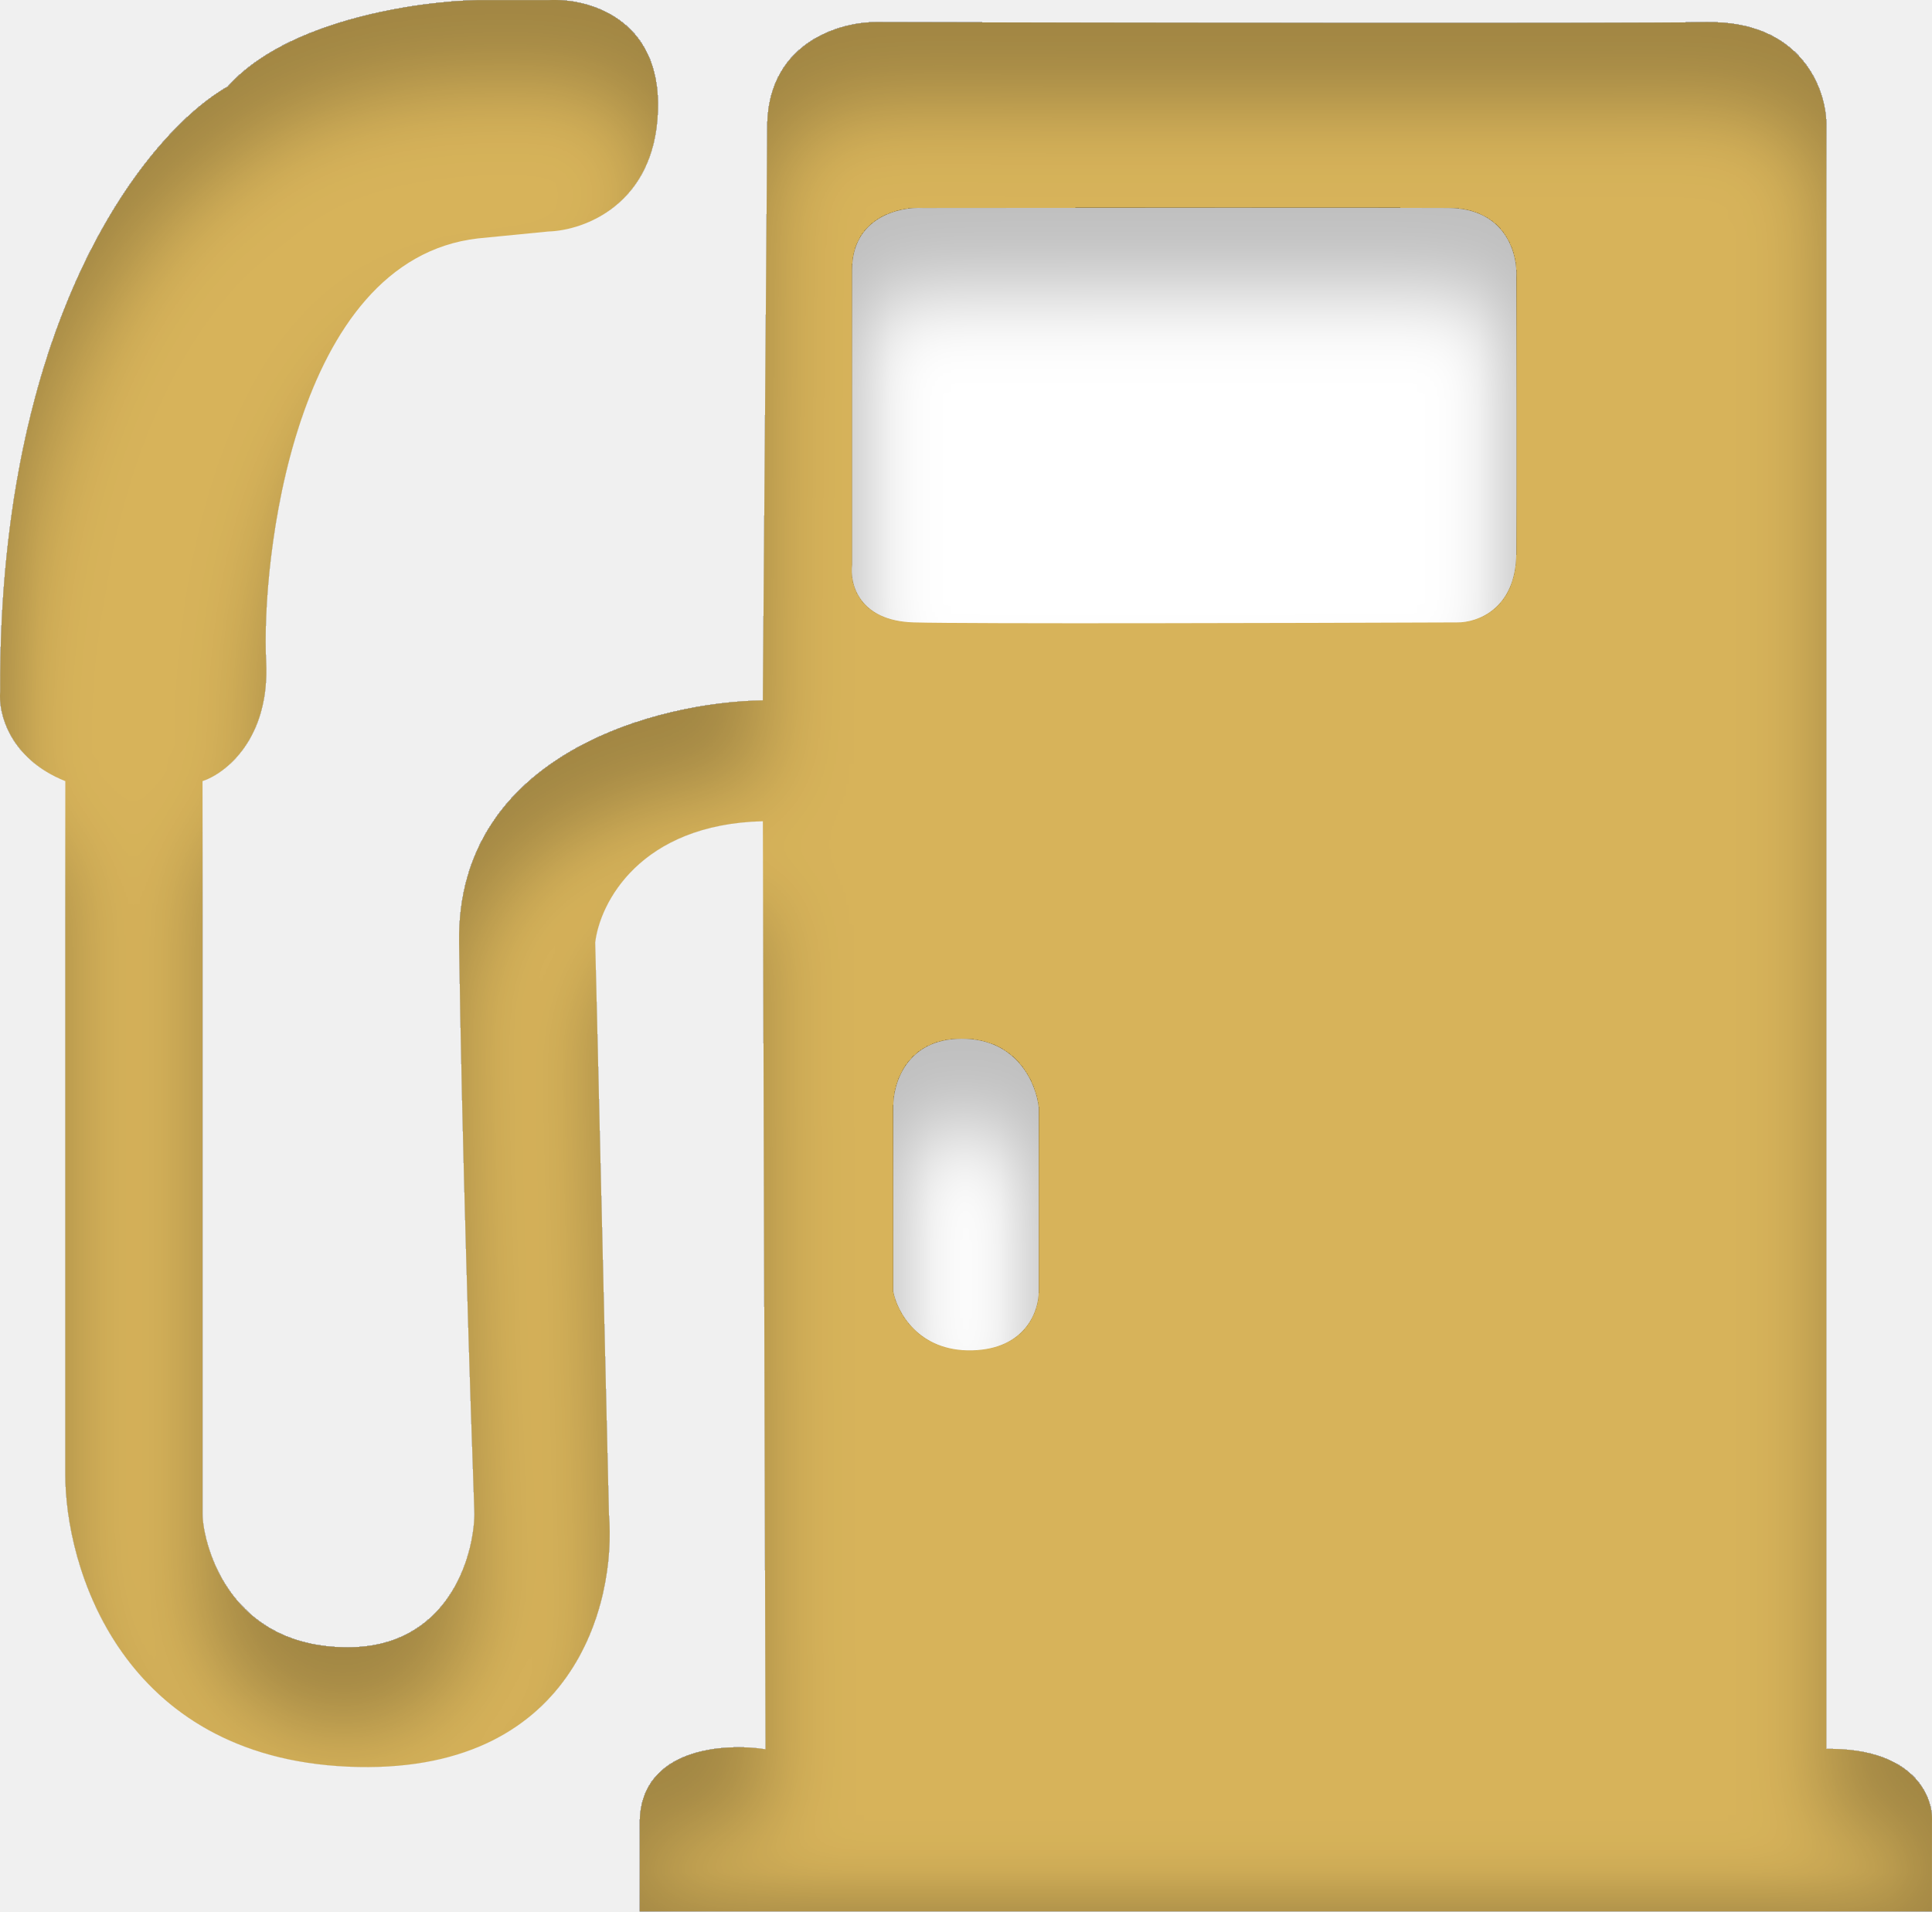
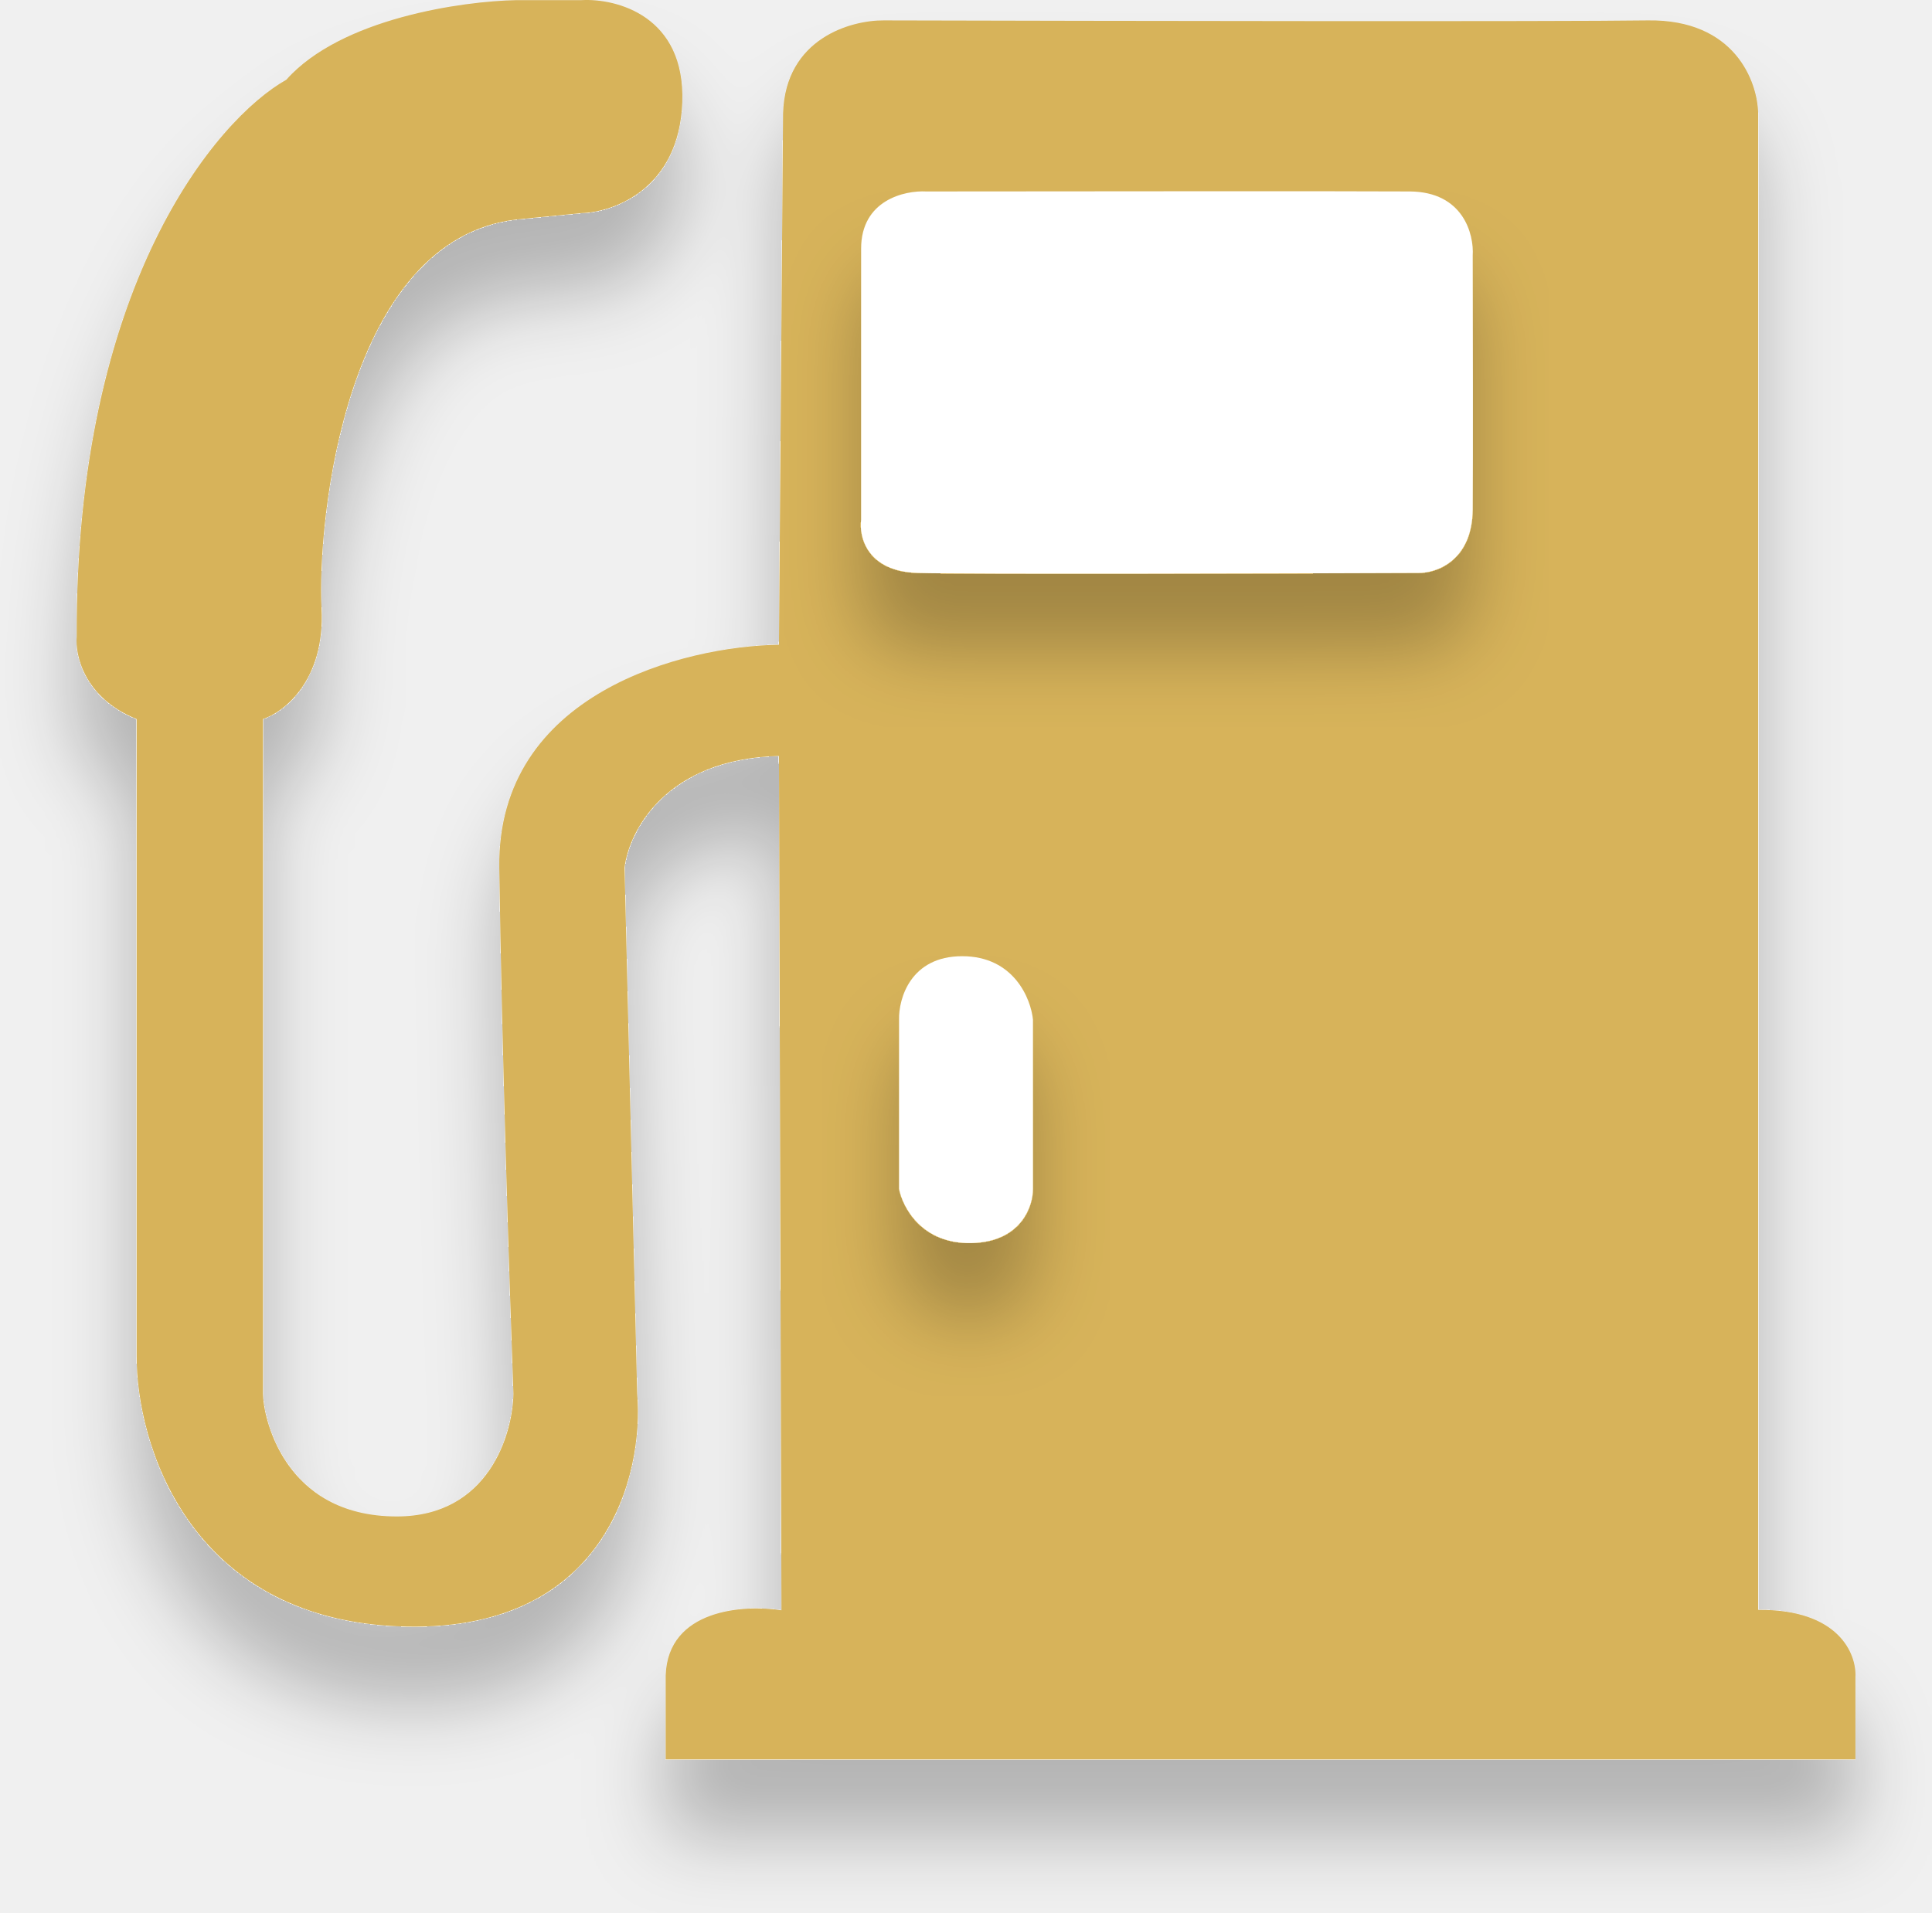
- <svg xmlns="http://www.w3.org/2000/svg" width="93" height="92" viewBox="0 0 93 92" fill="none">
-   <g filter="url(#filter0_i_172_81)">
-     <path d="M22.101 45.368C21.977 36.22 31.797 33.786 36.722 33.713L36.936 5.921C37.058 2.001 40.496 1.052 42.2 1.067C53.612 1.096 77.577 1.136 82.14 1.067C86.703 0.998 87.889 4.282 87.912 5.933V84.18C92.139 84.139 93.063 86.498 92.997 87.682V92H30.8V87.609C30.911 84.145 34.882 83.894 36.853 84.201L36.722 39.529C30.793 39.669 28.87 43.48 28.65 45.368L29.31 72.88C29.671 77.135 27.665 85.523 16.745 85.036C5.826 84.55 3.129 75.425 3.145 70.924V37.599C0.419 36.503 -0.081 34.267 0.01 33.286C-0.067 14.964 7.284 6.241 10.968 4.169C13.821 0.956 20.186 0.056 23.012 0.007H26.407C28.229 -0.094 31.832 0.833 31.668 5.35C31.504 9.867 28.092 11.093 26.407 11.142L23.012 11.475C14.071 12.499 12.573 27.149 12.809 31.83C12.997 35.575 10.847 37.236 9.747 37.599V72.88C9.747 73.982 10.763 79.295 16.745 79.295C21.531 79.295 22.803 75.018 22.84 72.88C22.645 67.521 22.224 54.517 22.101 45.368Z" fill="#D7B35A" />
+ <svg xmlns="http://www.w3.org/2000/svg" width="101" height="100" viewBox="0 0 101 100" fill="none">
+   <g filter="url(#filter0_d_236_58)">
+     <path d="M26.101 45.368C25.977 36.22 35.797 33.786 40.722 33.713L40.936 5.921C41.058 2.001 44.496 1.052 46.2 1.067C57.612 1.096 81.577 1.136 86.14 1.067C90.703 0.998 91.889 4.282 91.912 5.933V84.18C96.139 84.139 97.063 86.498 96.997 87.682V92H34.8V87.609C34.911 84.145 38.882 83.894 40.853 84.201L40.722 39.529C34.793 39.669 32.87 43.48 32.65 45.368L33.31 72.88C33.671 77.135 31.665 85.523 20.745 85.036C9.826 84.55 7.129 75.425 7.145 70.924V37.599C4.419 36.503 3.919 34.267 4.01 33.286C3.933 14.964 11.284 6.241 14.968 4.169C17.821 0.956 24.186 0.056 27.012 0.007H30.407C32.229 -0.094 35.832 0.833 35.668 5.35C35.504 9.867 32.092 11.093 30.407 11.142L27.012 11.475C18.071 12.499 16.573 27.149 16.809 31.83C16.997 35.575 14.847 37.236 13.747 37.599V72.88C13.747 73.982 14.763 79.295 20.745 79.295C25.531 79.295 26.803 75.018 26.84 72.88C26.645 67.521 26.224 54.517 26.101 45.368Z" fill="#D7B35A" />
  </g>
-   <g filter="url(#filter1_i_172_81)">
-     <path d="M43.001 53.316V62.166C43.186 63.135 44.202 65.058 46.788 64.999C49.373 64.94 50.006 63.085 50 62.166V53.316C49.889 52.211 48.995 50 46.3 50C43.605 50 42.977 52.211 43.001 53.316Z" fill="white" />
+   <g filter="url(#filter1_d_236_58)">
+     <path d="M47.001 53.316V62.166C47.186 63.135 48.202 65.058 50.788 64.999C53.373 64.94 54.006 63.085 54 62.166V53.316C53.889 52.211 52.995 50 50.3 50C47.605 50 46.977 52.211 47.001 53.316Z" fill="white" />
  </g>
-   <g filter="url(#filter2_i_172_81)">
-     <path d="M41.018 27.176V13C41.018 10.465 43.288 9.951 44.423 10.011C51.681 10.003 66.898 9.991 69.7 10.011C72.502 10.03 73.06 12.255 72.989 13.365C72.997 16.666 73.009 23.942 72.989 26.637C72.969 29.332 71.083 29.975 70.142 29.96C62.533 29.99 46.648 30.033 43.987 29.96C41.326 29.887 40.899 28.074 41.018 27.176Z" fill="white" />
+   <g filter="url(#filter2_d_236_58)">
+     <path d="M45.018 27.176V13C45.018 10.465 47.288 9.951 48.423 10.011C55.681 10.003 70.898 9.991 73.7 10.011C76.502 10.03 77.06 12.255 76.989 13.365C76.997 16.666 77.009 23.942 76.989 26.637C76.969 29.332 75.083 29.975 74.142 29.96C66.533 29.99 50.648 30.033 47.987 29.96C45.326 29.887 44.899 28.074 45.018 27.176Z" fill="white" />
  </g>
  <defs>
-     <filter id="filter0_i_172_81" x="0" y="0" width="93" height="96" filterUnits="userSpaceOnUse" color-interpolation-filters="sRGB">
+     <filter id="filter0_d_236_58" x="0" y="0" width="101" height="100" filterUnits="userSpaceOnUse" color-interpolation-filters="sRGB">
      <feFlood flood-opacity="0" result="BackgroundImageFix" />
-       <feBlend mode="normal" in="SourceGraphic" in2="BackgroundImageFix" result="shape" />
      <feColorMatrix in="SourceAlpha" type="matrix" values="0 0 0 0 0 0 0 0 0 0 0 0 0 0 0 0 0 0 127 0" result="hardAlpha" />
      <feOffset dy="4" />
      <feGaussianBlur stdDeviation="2" />
-       <feComposite in2="hardAlpha" operator="arithmetic" k2="-1" k3="1" />
+       <feComposite in2="hardAlpha" operator="out" />
      <feColorMatrix type="matrix" values="0 0 0 0 0 0 0 0 0 0 0 0 0 0 0 0 0 0 0.25 0" />
-       <feBlend mode="normal" in2="shape" result="effect1_innerShadow_172_81" />
+       <feBlend mode="normal" in2="BackgroundImageFix" result="effect1_dropShadow_236_58" />
+       <feBlend mode="normal" in="SourceGraphic" in2="effect1_dropShadow_236_58" result="shape" />
    </filter>
-     <filter id="filter1_i_172_81" x="43" y="50" width="7" height="19" filterUnits="userSpaceOnUse" color-interpolation-filters="sRGB">
+     <filter id="filter1_d_236_58" x="43" y="50" width="15" height="23" filterUnits="userSpaceOnUse" color-interpolation-filters="sRGB">
      <feFlood flood-opacity="0" result="BackgroundImageFix" />
-       <feBlend mode="normal" in="SourceGraphic" in2="BackgroundImageFix" result="shape" />
      <feColorMatrix in="SourceAlpha" type="matrix" values="0 0 0 0 0 0 0 0 0 0 0 0 0 0 0 0 0 0 127 0" result="hardAlpha" />
      <feOffset dy="4" />
      <feGaussianBlur stdDeviation="2" />
-       <feComposite in2="hardAlpha" operator="arithmetic" k2="-1" k3="1" />
+       <feComposite in2="hardAlpha" operator="out" />
      <feColorMatrix type="matrix" values="0 0 0 0 0 0 0 0 0 0 0 0 0 0 0 0 0 0 0.25 0" />
-       <feBlend mode="normal" in2="shape" result="effect1_innerShadow_172_81" />
+       <feBlend mode="normal" in2="BackgroundImageFix" result="effect1_dropShadow_236_58" />
+       <feBlend mode="normal" in="SourceGraphic" in2="effect1_dropShadow_236_58" result="shape" />
    </filter>
-     <filter id="filter2_i_172_81" x="41" y="10" width="32" height="24" filterUnits="userSpaceOnUse" color-interpolation-filters="sRGB">
+     <filter id="filter2_d_236_58" x="41" y="10" width="40" height="28" filterUnits="userSpaceOnUse" color-interpolation-filters="sRGB">
      <feFlood flood-opacity="0" result="BackgroundImageFix" />
-       <feBlend mode="normal" in="SourceGraphic" in2="BackgroundImageFix" result="shape" />
      <feColorMatrix in="SourceAlpha" type="matrix" values="0 0 0 0 0 0 0 0 0 0 0 0 0 0 0 0 0 0 127 0" result="hardAlpha" />
      <feOffset dy="4" />
      <feGaussianBlur stdDeviation="2" />
-       <feComposite in2="hardAlpha" operator="arithmetic" k2="-1" k3="1" />
+       <feComposite in2="hardAlpha" operator="out" />
      <feColorMatrix type="matrix" values="0 0 0 0 0 0 0 0 0 0 0 0 0 0 0 0 0 0 0.25 0" />
-       <feBlend mode="normal" in2="shape" result="effect1_innerShadow_172_81" />
+       <feBlend mode="normal" in2="BackgroundImageFix" result="effect1_dropShadow_236_58" />
+       <feBlend mode="normal" in="SourceGraphic" in2="effect1_dropShadow_236_58" result="shape" />
    </filter>
  </defs>
</svg>
